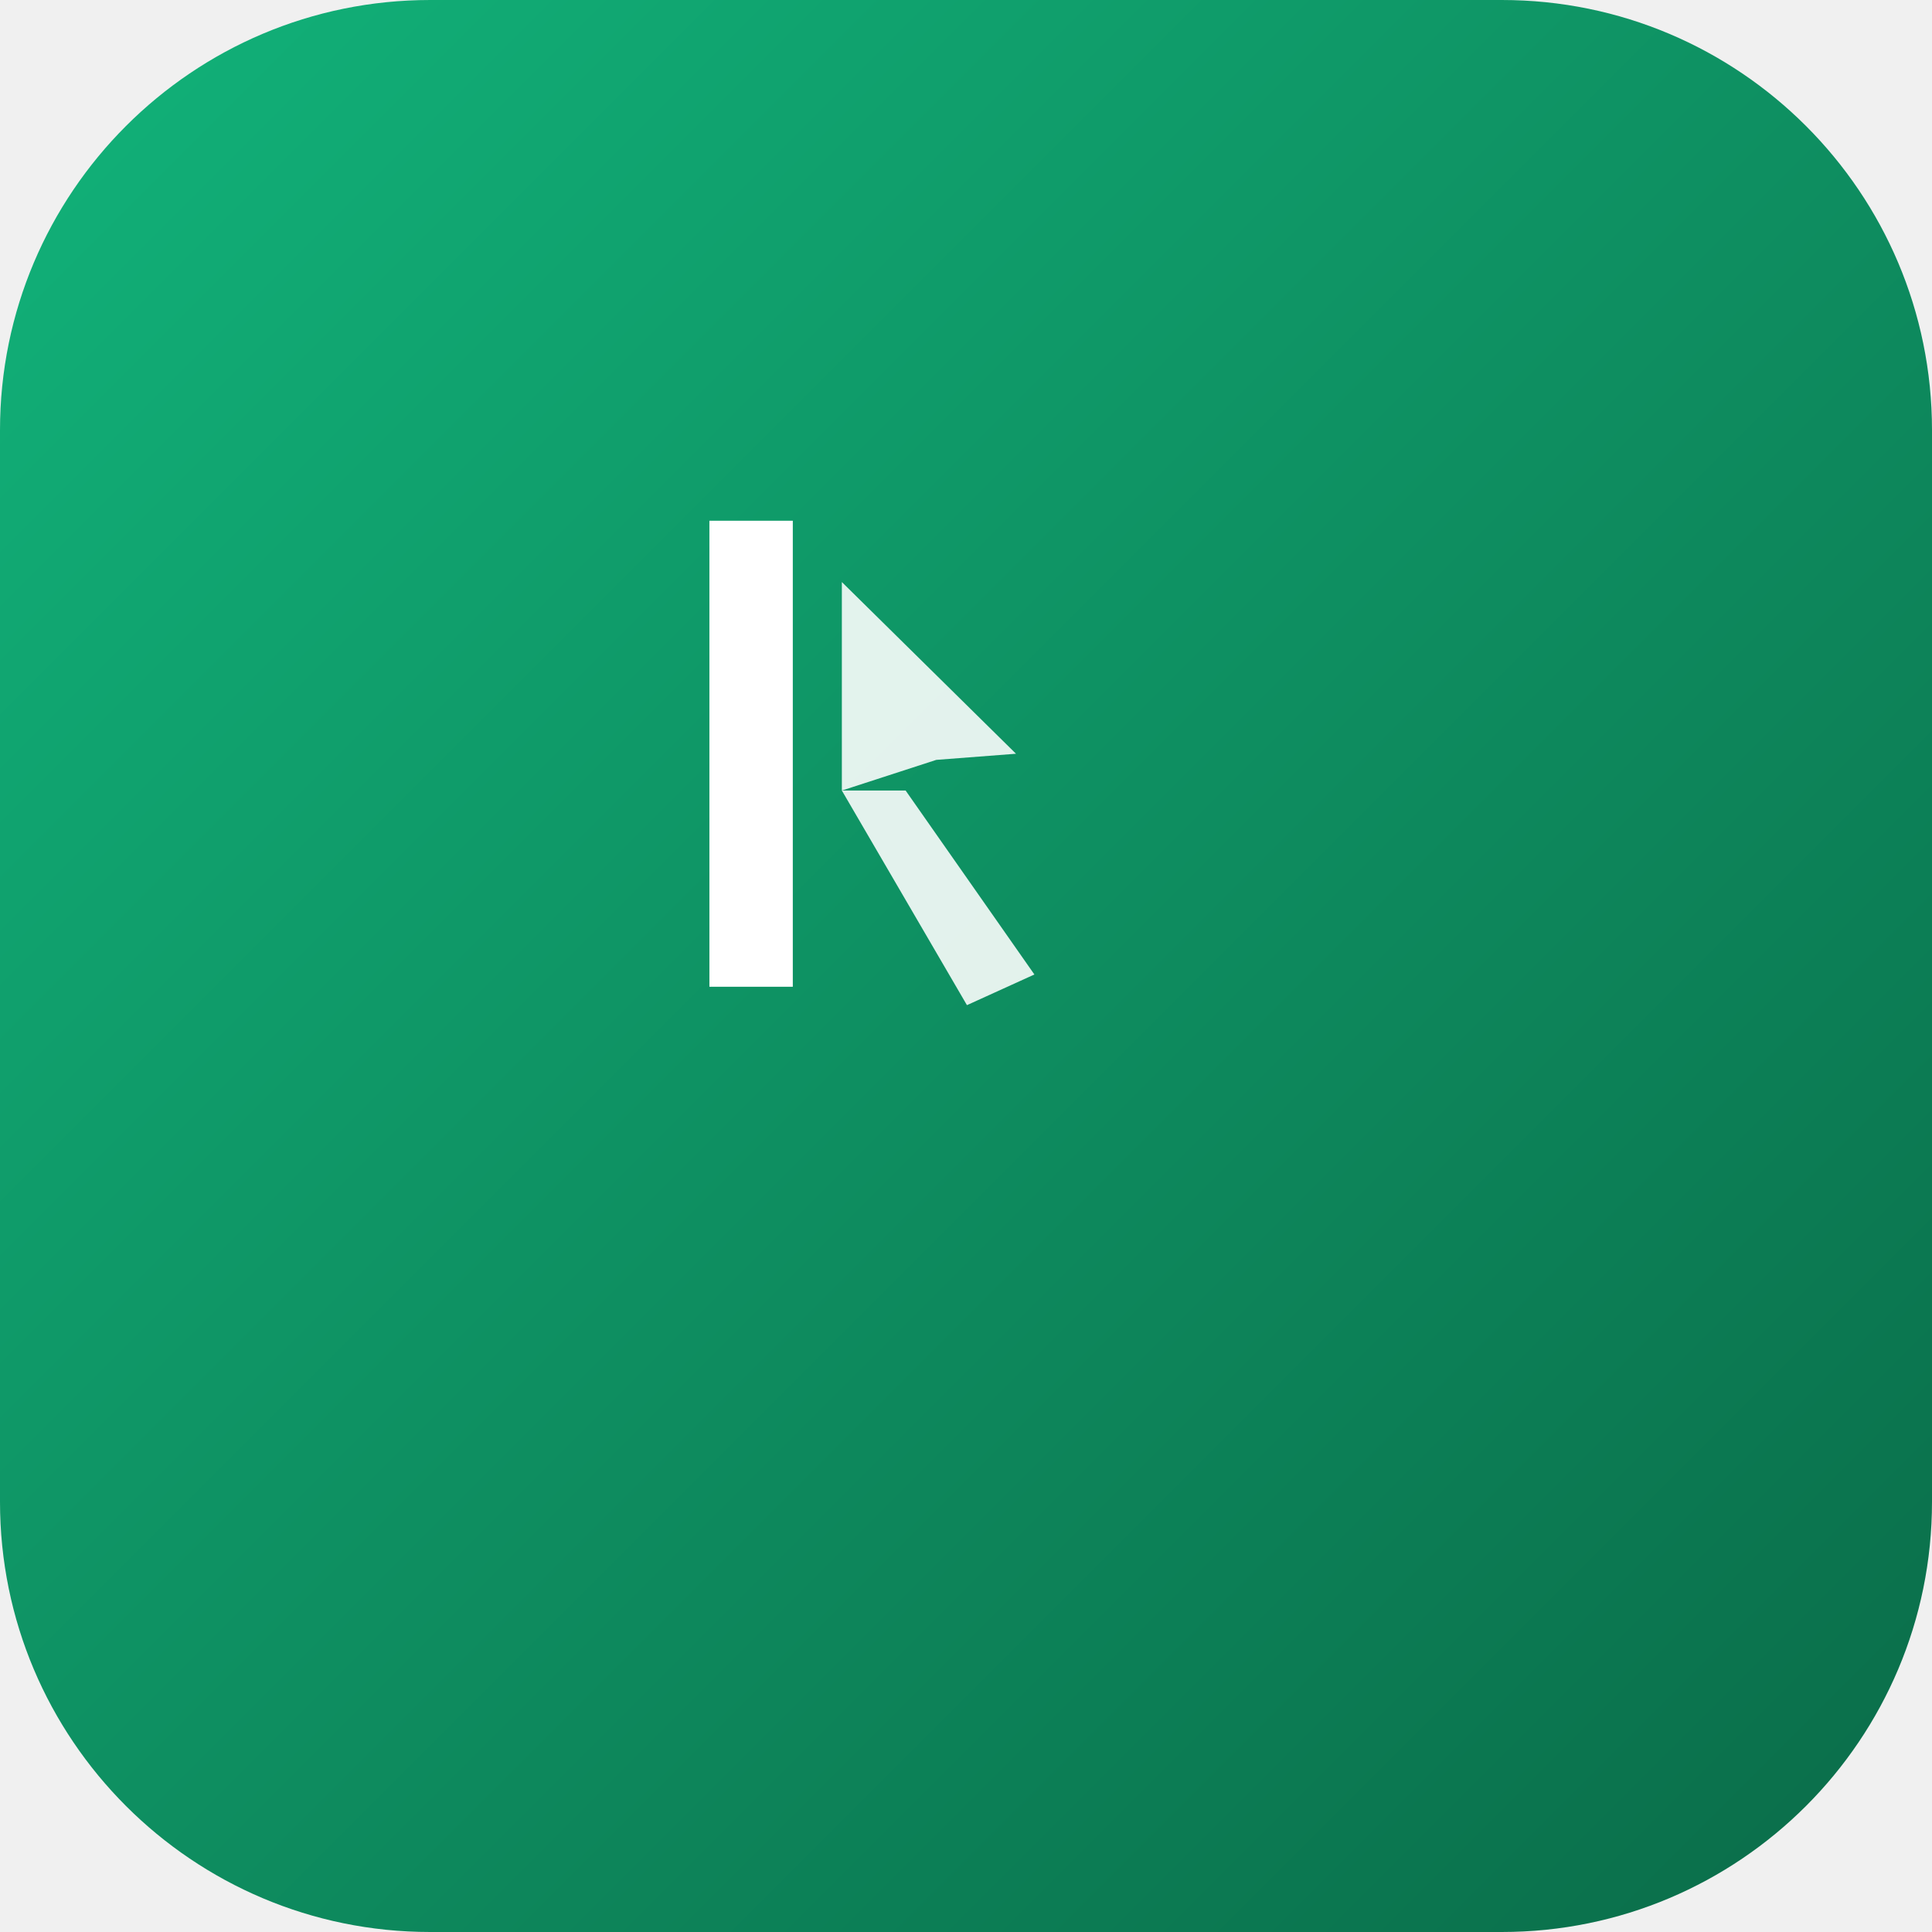
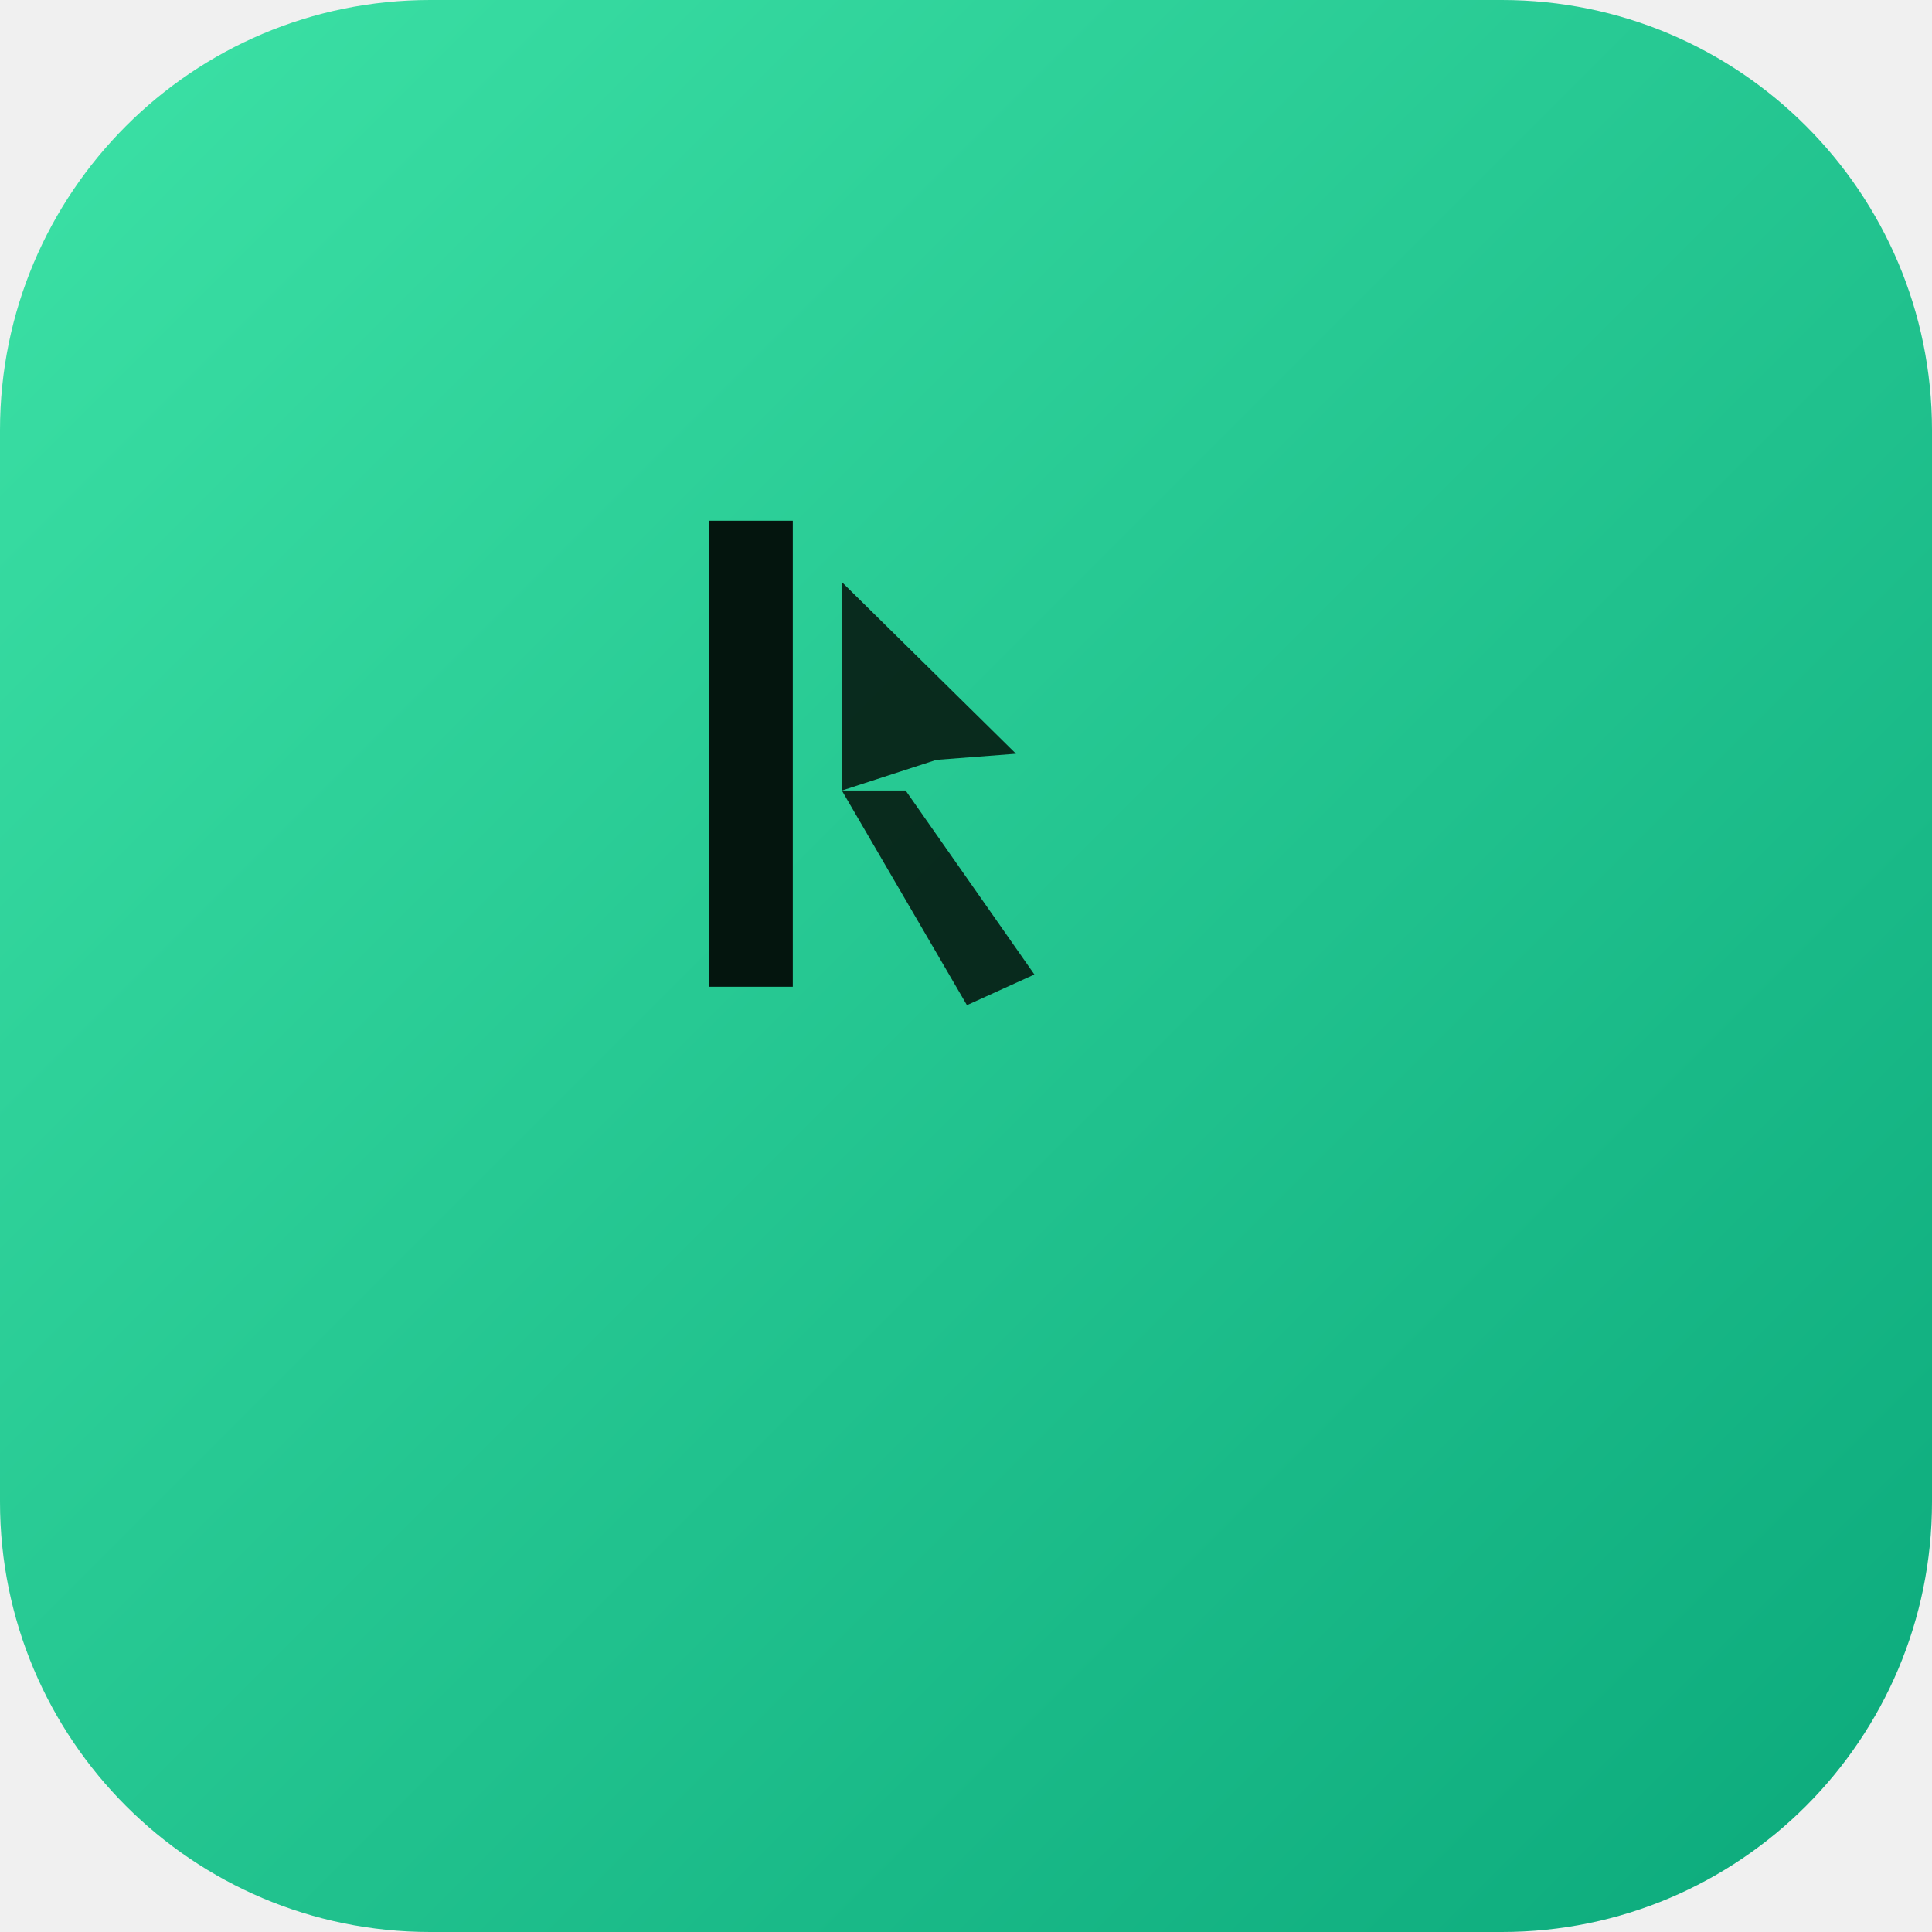
<svg xmlns="http://www.w3.org/2000/svg" viewBox="0 0 512 512">
  <defs>
    <linearGradient id="g" x1="0" y1="0" x2="1" y2="1">
-       <stop offset="0" stop-color="#12B37A" />
-       <stop offset="1" stop-color="#0A6B48" />
+       <stop offset="0" stop-color="#3DE2A6" />
+       <stop offset="1" stop-color="#0BA97B" />
    </linearGradient>
  </defs>
  <rect width="512" height="512" rx="114" fill="url(#g)" />
  <g transform="translate(188,138) scale(3.25)">
-     <rect x="0" y="0" width="6.8" height="38" fill="#FFF" />
-     <path d="M10.8 22 L10.8 5 L25 19 L18.5 19.5 Z" fill="#FFF" opacity=".88" />
-     <path d="M10.8 22 L16 22 L26.5 37 L21 39.5 Z" fill="#FFF" opacity=".88" />
+     <rect x="0" y="0" width="6.8" height="38" fill="#04150E" />
+     <path d="M10.8 22 L10.8 5 L25 19 L18.5 19.5 Z" fill="#04150E" opacity=".88" />
+     <path d="M10.8 22 L16 22 L26.5 37 L21 39.5 Z" fill="#04150E" opacity=".88" />
  </g>
</svg>
